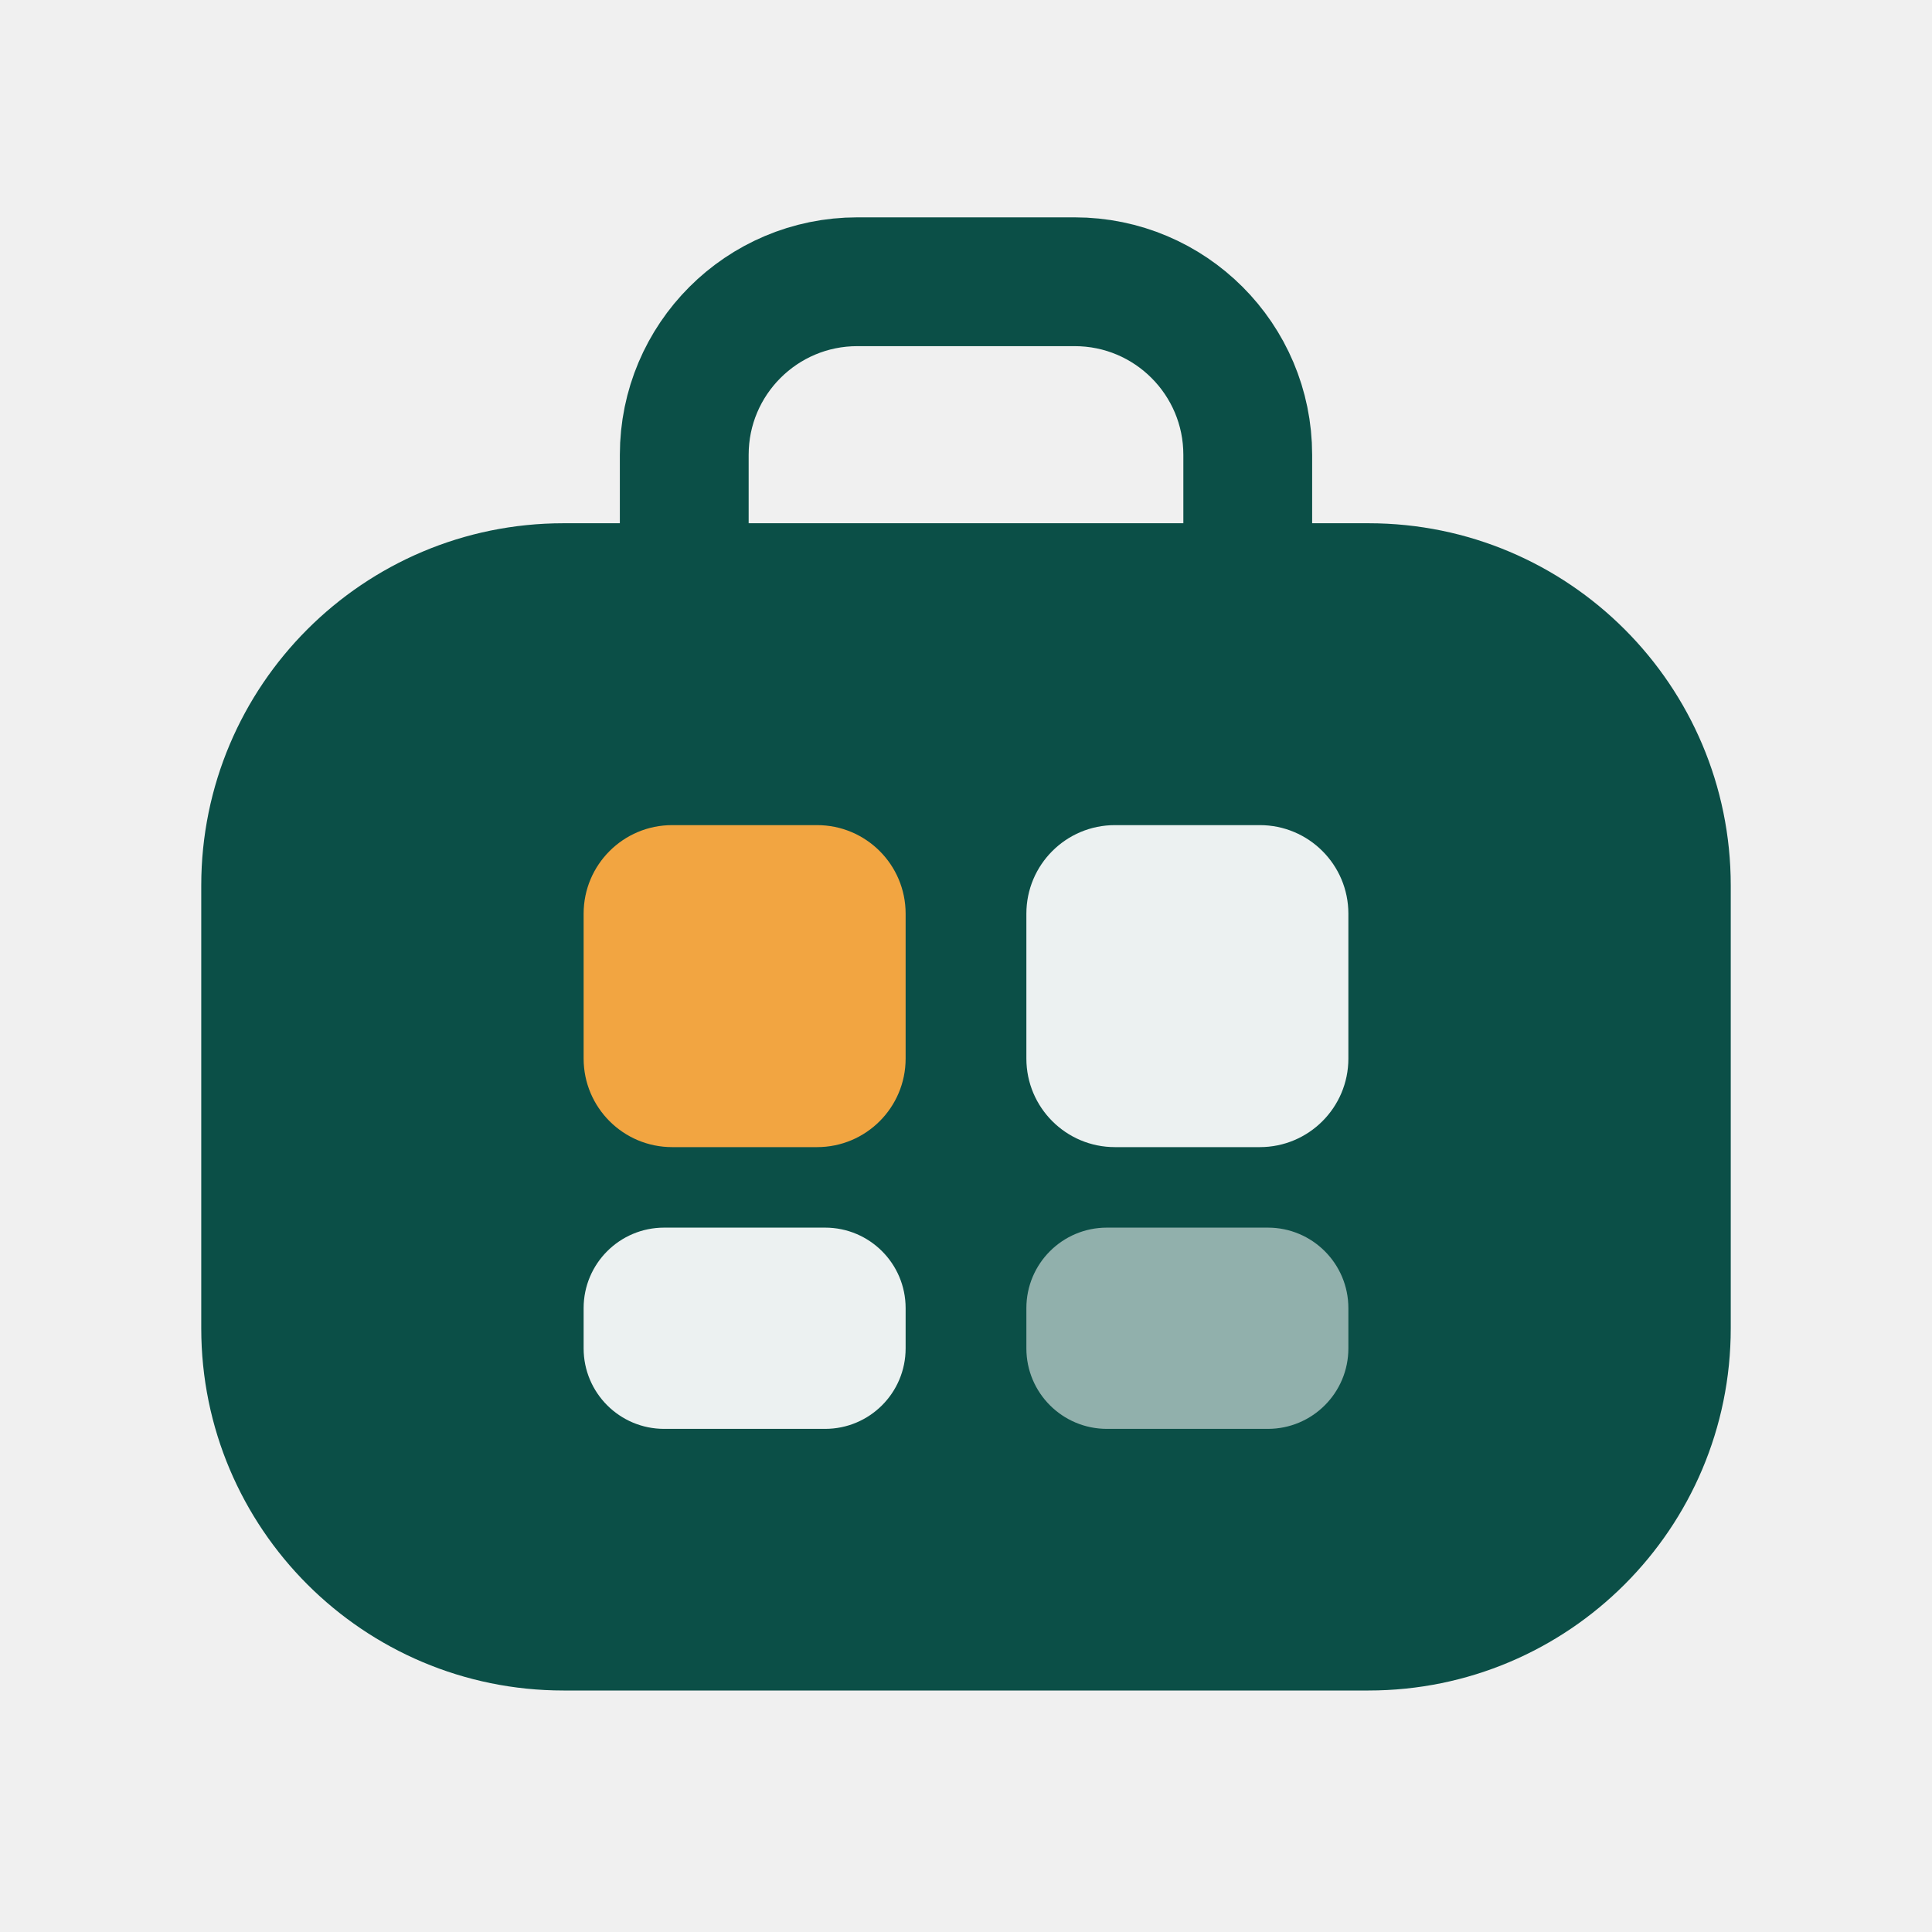
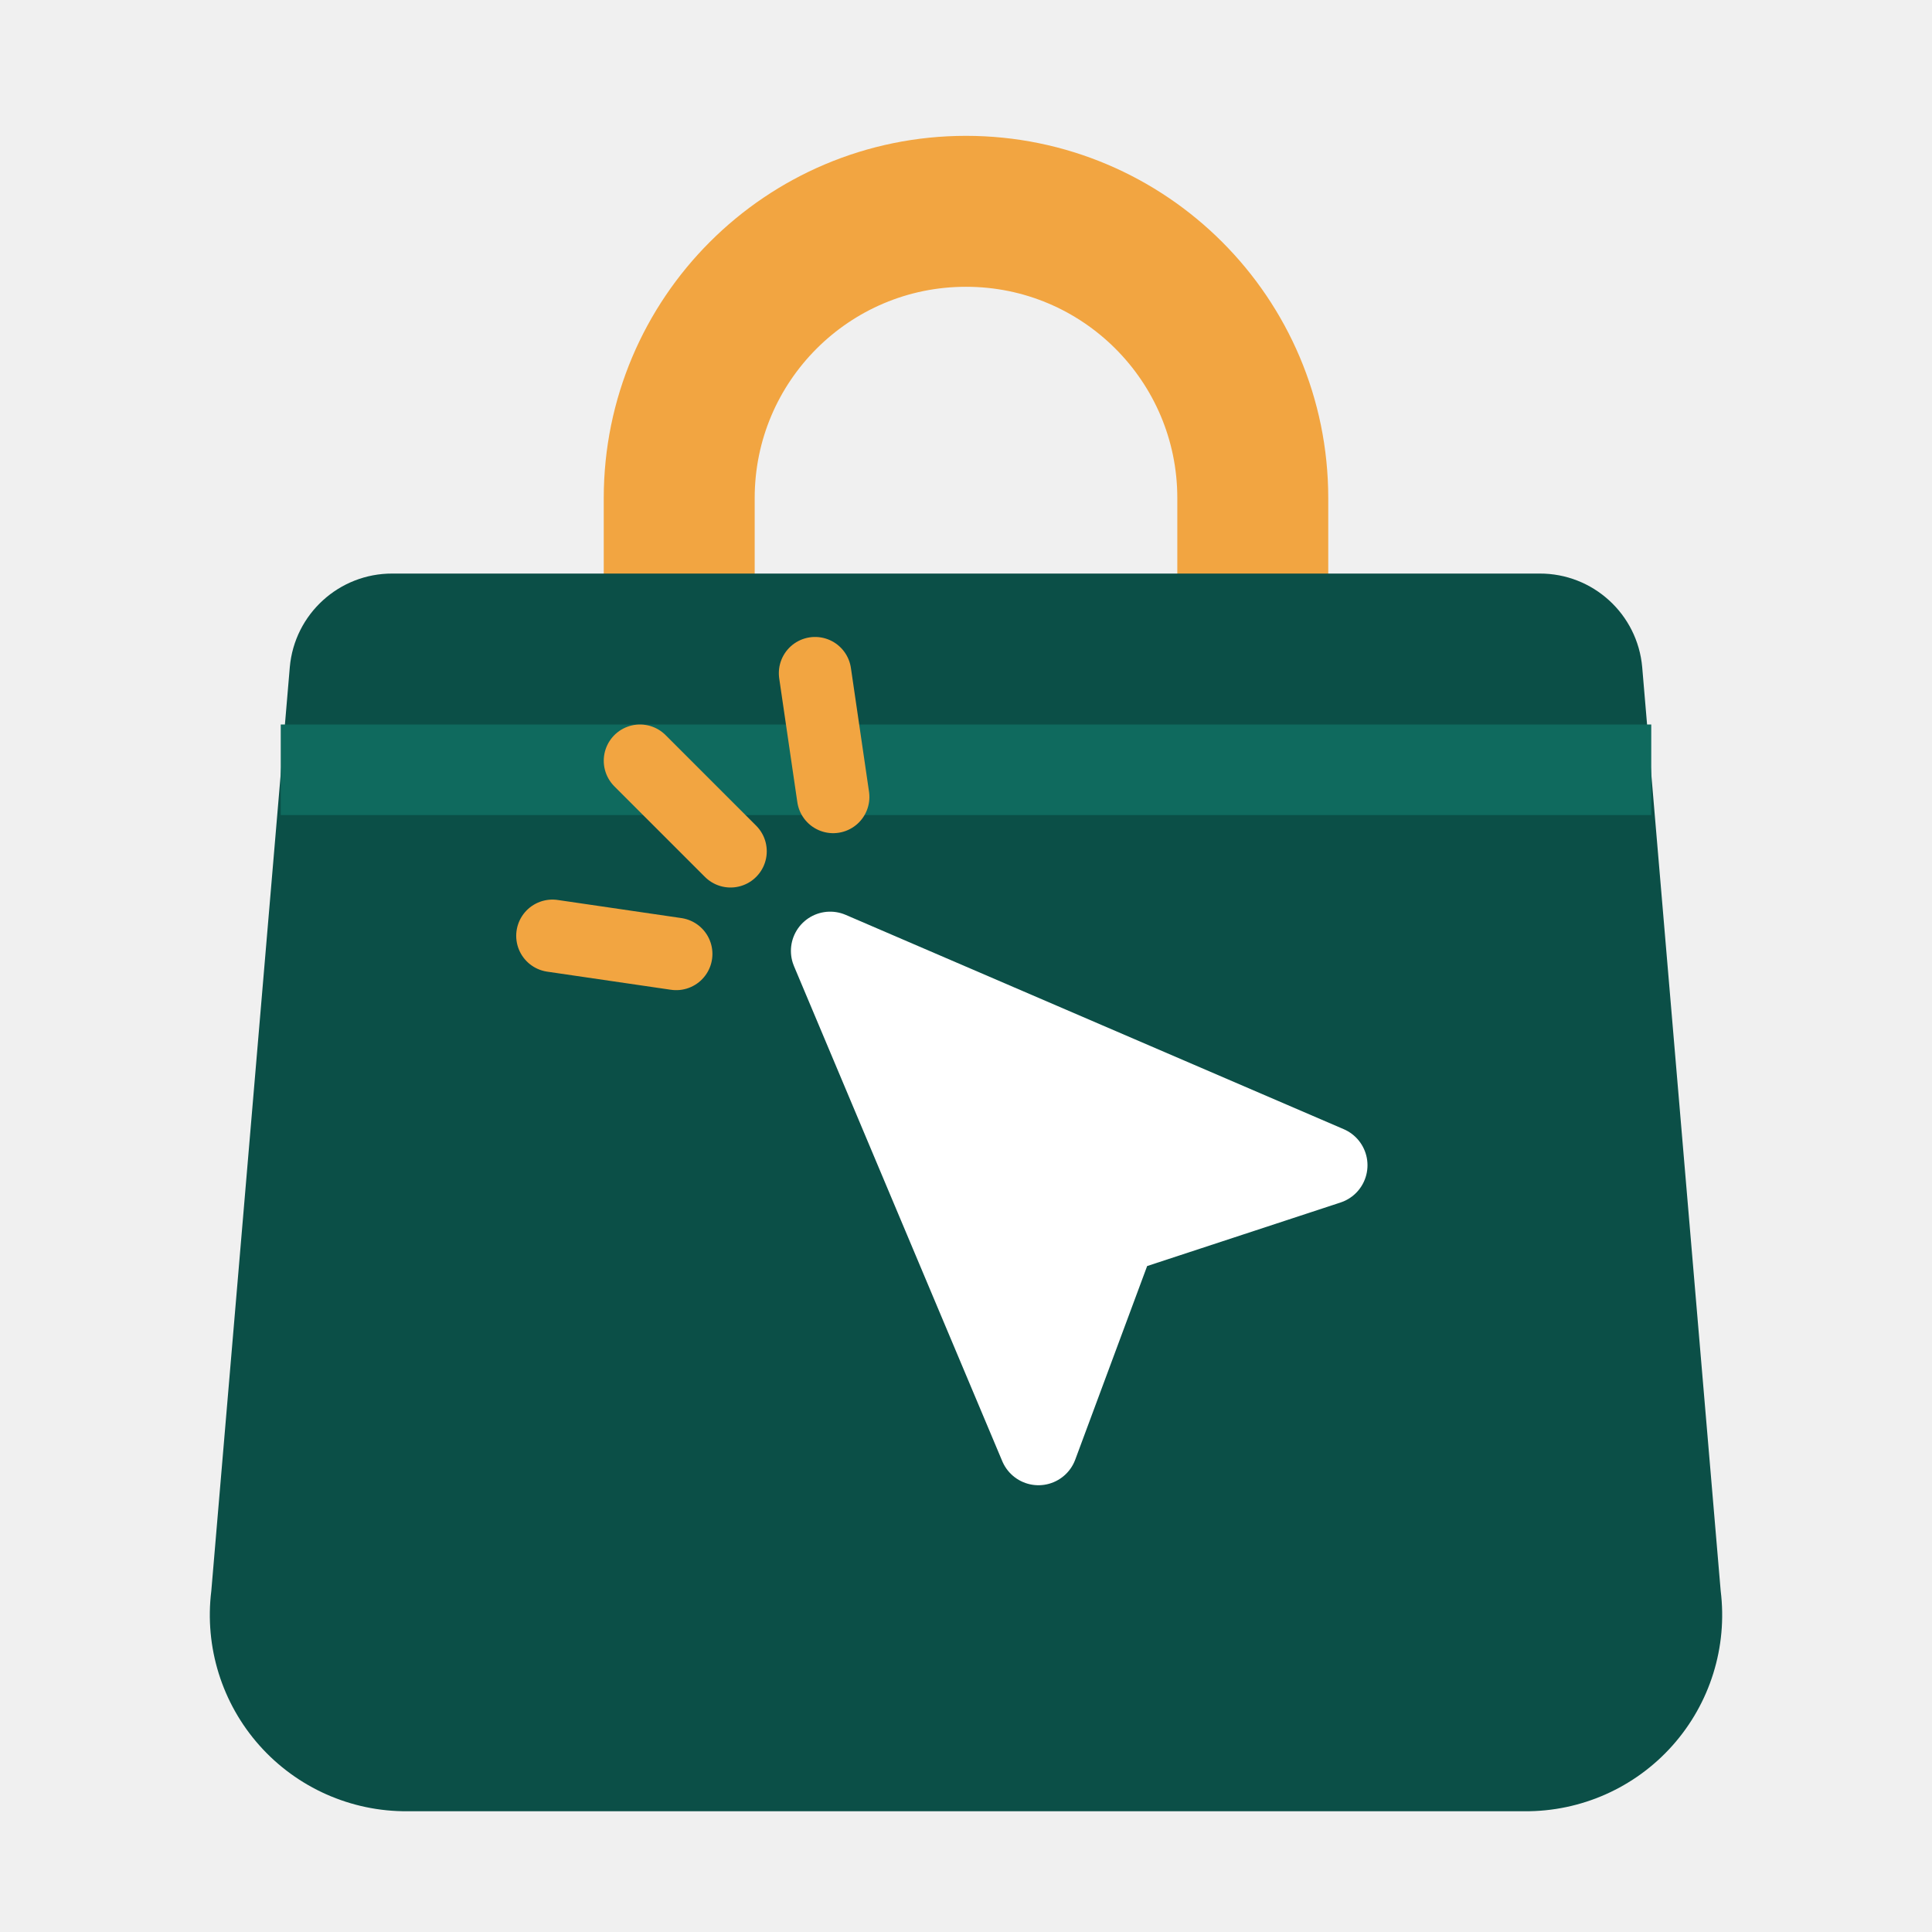
- <svg xmlns="http://www.w3.org/2000/svg" viewBox="0 0 48 48">
-   <path d="M17 13.5v-2.2A4.3 4.3 0 0 1 21.3 7h5.4a4.3 4.3 0 0 1 4.3 4.3v2.2" fill="none" stroke="#0B4F47" stroke-width="3.2" stroke-linecap="round" />
-   <rect x="5" y="13" width="38" height="29" rx="9" fill="#0B4F47" />
-   <rect x="14.5" y="20.5" width="8" height="8" rx="2.2" fill="#F2A541" />
-   <rect x="25.5" y="20.5" width="8" height="8" rx="2.2" fill="#fff" opacity=".92" />
-   <rect x="14.5" y="30.5" width="8" height="5" rx="2" fill="#fff" opacity=".92" />
-   <rect x="25.5" y="30.5" width="8" height="5" rx="2" fill="#fff" opacity=".55" />
+ <svg xmlns="http://www.w3.org/2000/svg" viewBox="0 0 64 64">
+   <path d="M22.5 21v-4.5a9.5 9.5 0 0 1 19 0V21" fill="none" stroke="#F2A541" stroke-width="5" stroke-linecap="round" />
+   <path d="M13 19h38a3.4 3.4 0 0 1 3.4 3.1l2.6 30.6A6.5 6.5 0 0 1 50.5 60h-37A6.5 6.5 0 0 1 7 52.7l2.6-30.6A3.4 3.4 0 0 1 13 19Z" fill="#0B4F47" />
+   <path d="M9.3 25.5h45.4" stroke="#0F6A5E" stroke-width="3" />
+   <path d="M27.5 31.5 44 38.6l-7 2.3-2.6 7z" fill="#fff" stroke="#fff" stroke-width="2.6" stroke-linejoin="round" />
+   <path d="M24.2 28.2l-3-3M27.6 26.4l-.6-4.1M22.4 31.6l-4.1-.6" stroke="#F2A541" stroke-width="2.4" stroke-linecap="round" />
</svg>
